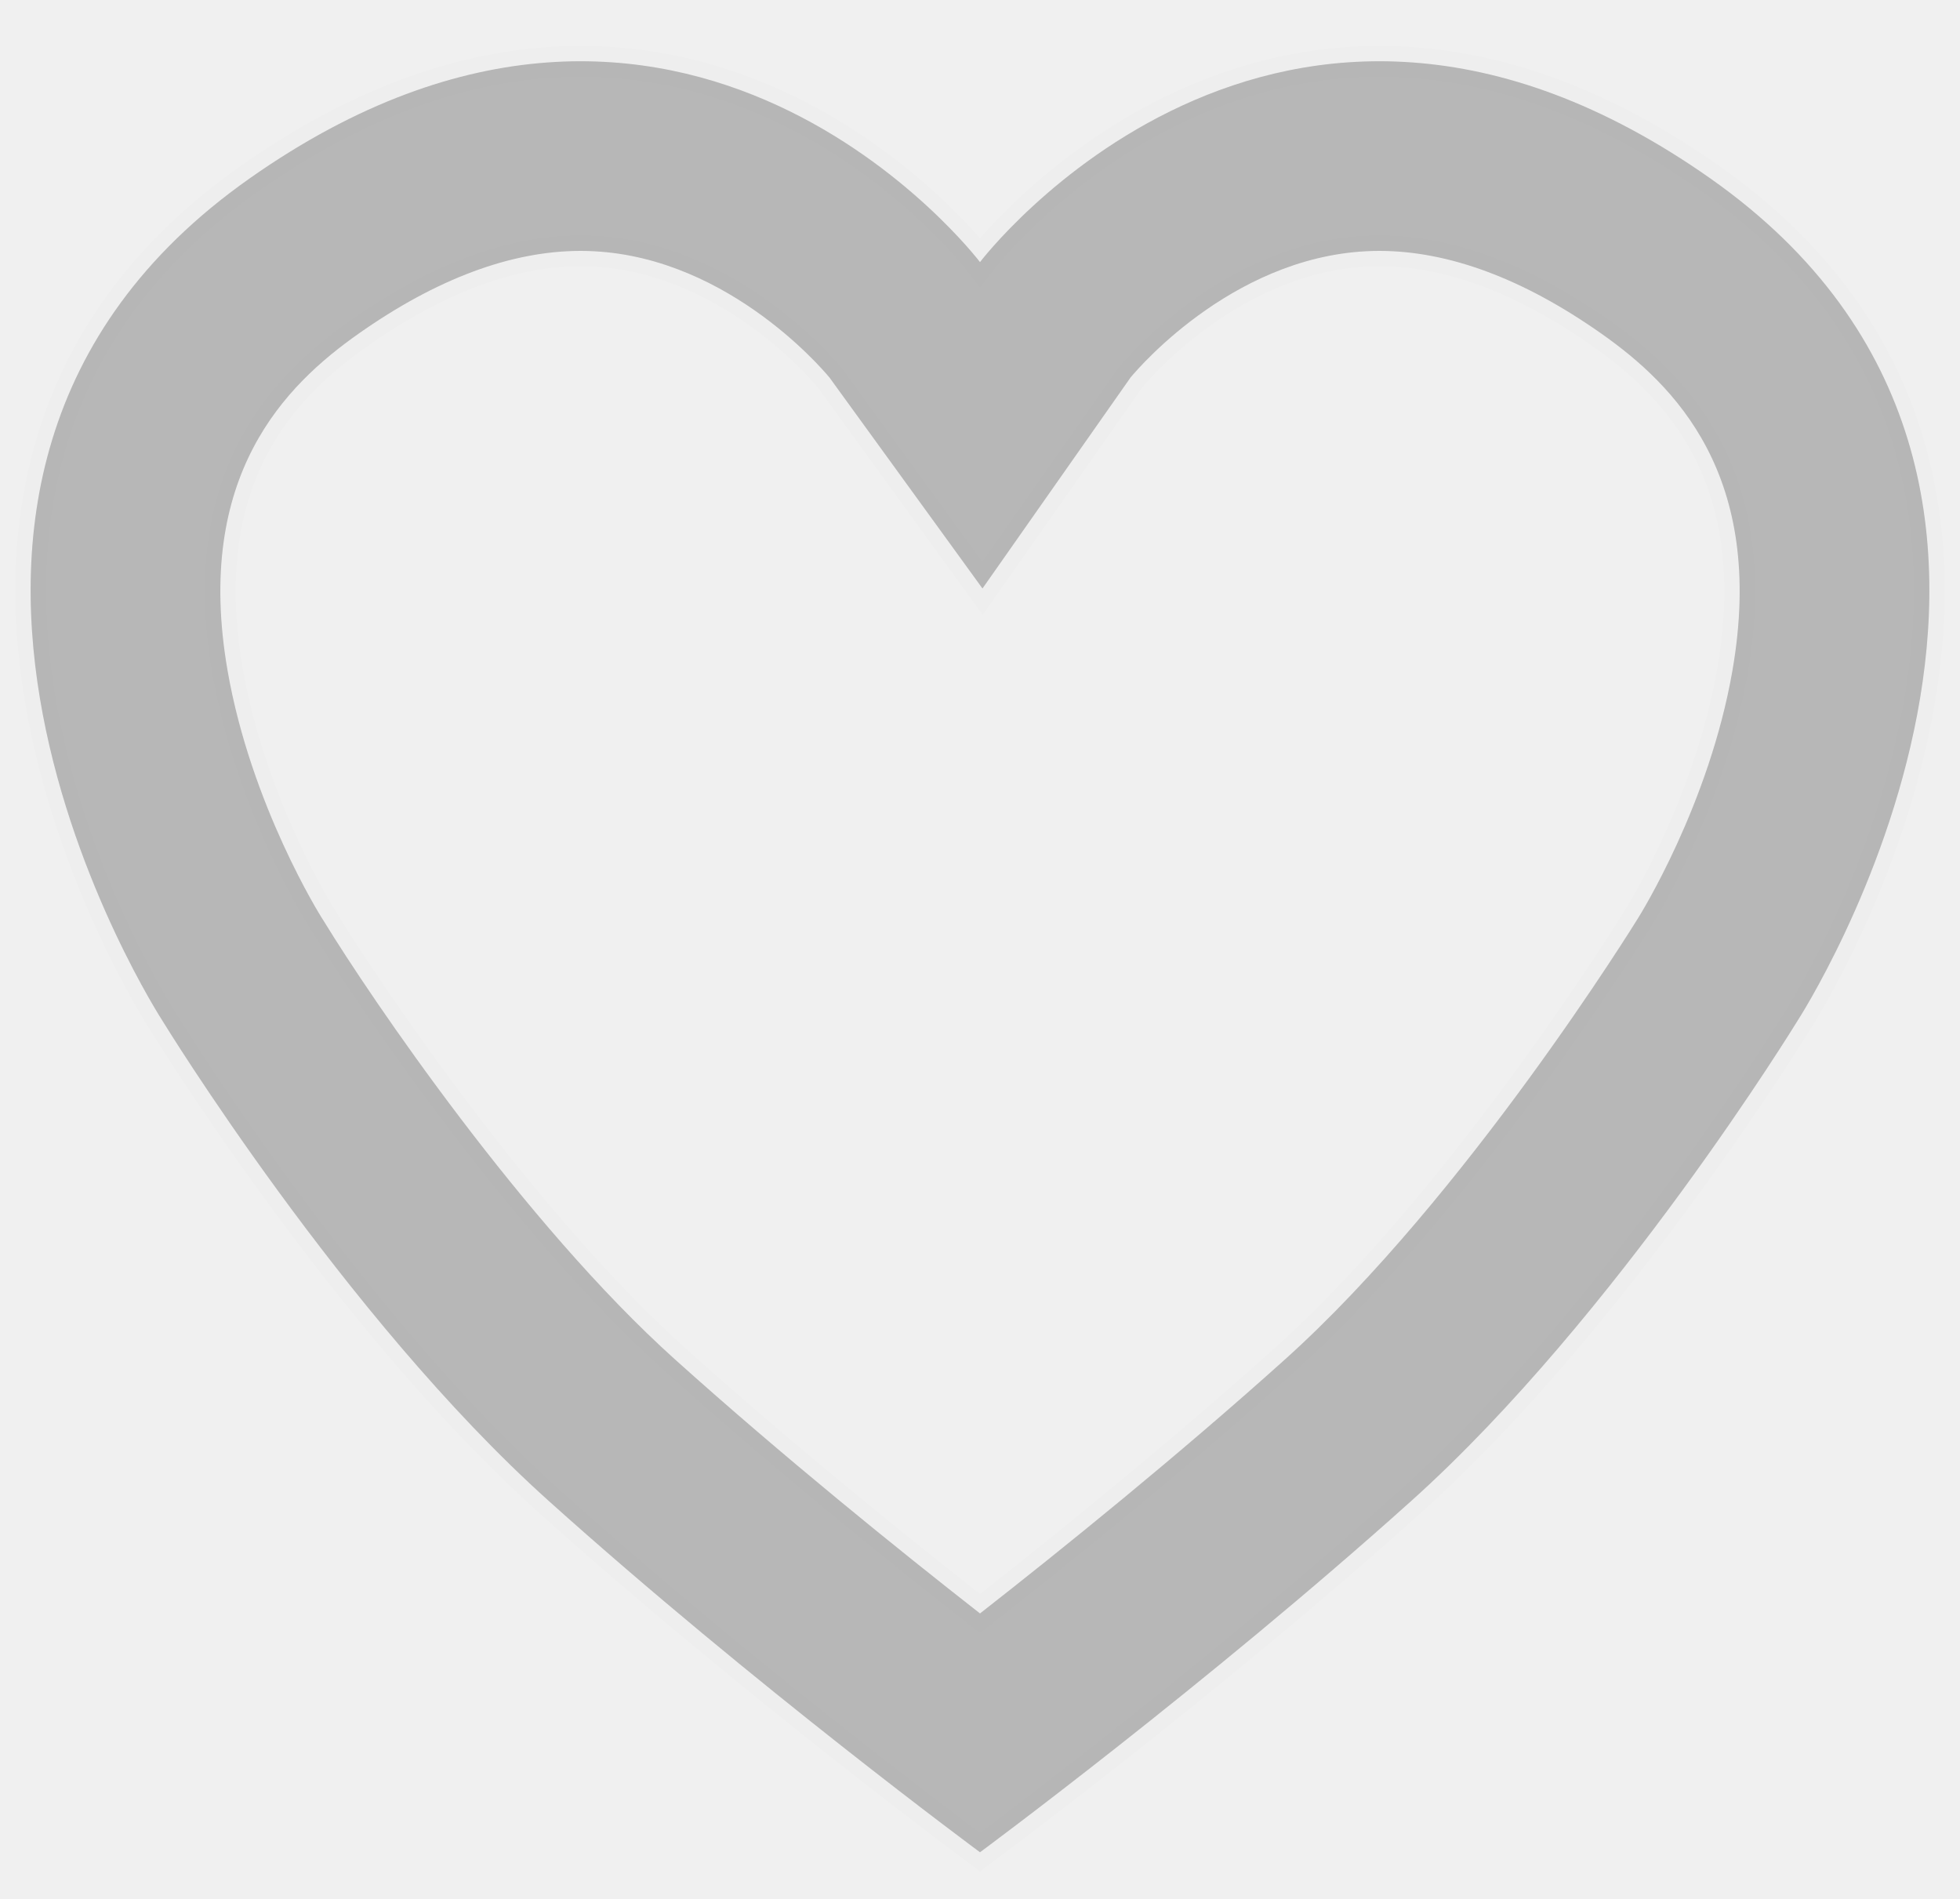
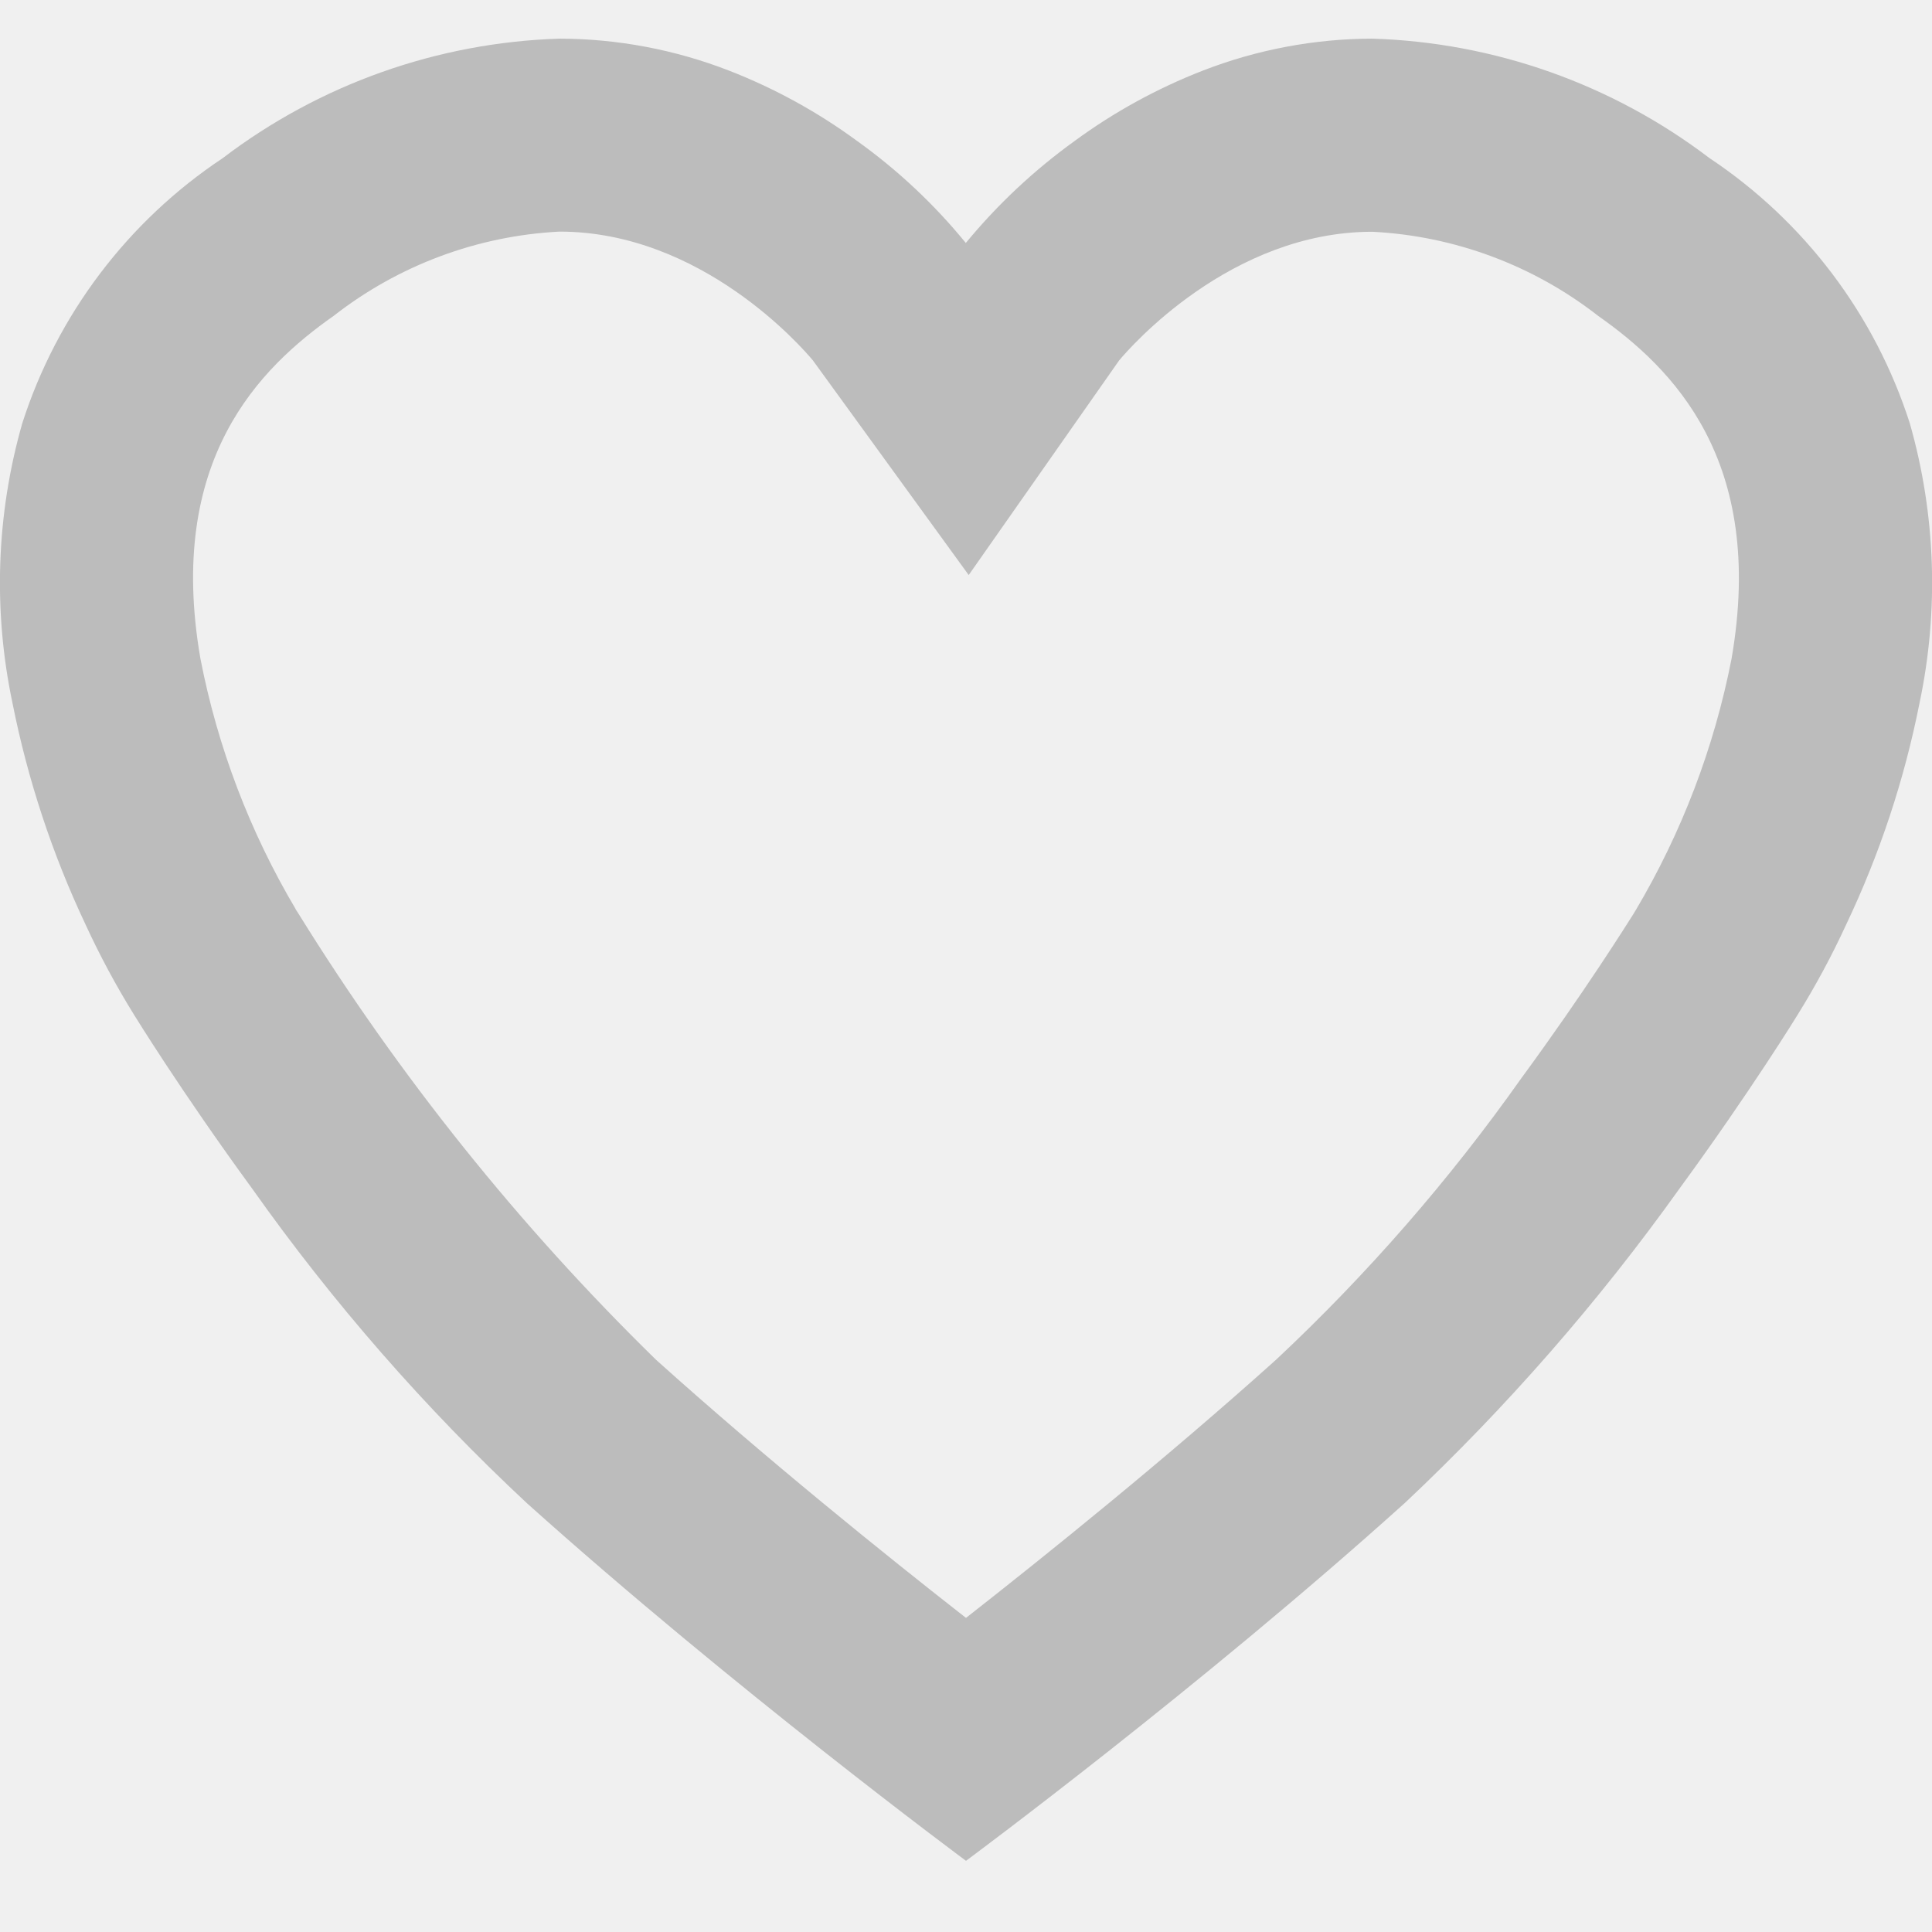
- <svg xmlns="http://www.w3.org/2000/svg" width="64" height="62" viewBox="0 0 64 62" fill="none">
-   <path fill-rule="evenodd" clip-rule="evenodd" d="M8.142 5.832C22.343 -4.165 32 8.558 32 8.558C32 8.558 41.656 -4.165 55.857 5.832C70.058 15.829 58.698 33.324 58.698 33.324C58.698 33.324 52.79 42.981 46.087 49.002C39.384 55.023 32 60.477 32 60.477C32 60.477 24.615 55.023 17.913 49.002C11.21 42.981 5.302 33.324 5.302 33.324C5.302 33.324 -6.058 15.829 8.142 5.832ZM10.585 30.093C12.097 32.565 17.104 39.952 22.051 44.395C25.57 47.557 29.324 50.587 32 52.68C34.675 50.587 38.429 47.557 41.949 44.395C47.878 39.07 53.436 30.062 53.489 29.976L53.49 29.974C53.55 29.879 55.812 26.261 56.569 21.896C57.677 15.514 54.659 12.561 52.293 10.895C49.745 9.101 47.305 8.192 45.04 8.192C40.472 8.192 37.23 11.948 36.917 12.324L32.081 19.214L27.087 12.329C26.8 11.982 23.549 8.192 18.959 8.192C16.695 8.192 14.255 9.101 11.707 10.896C9.341 12.561 6.323 15.514 7.431 21.896C8.194 26.297 10.488 29.94 10.496 29.952L10.585 30.093Z" fill="#B7B7B7" />
-   <path d="M32 8.558L31.602 8.861L32 9.385L32.398 8.861L32 8.558ZM8.142 5.832L8.43 6.241L8.43 6.241L8.142 5.832ZM55.857 5.832L55.569 6.241L55.569 6.241L55.857 5.832ZM58.698 33.324L58.278 33.052L58.271 33.063L58.698 33.324ZM46.087 49.002L46.421 49.374L46.421 49.374L46.087 49.002ZM32 60.477L31.703 60.879L32 61.098L32.297 60.879L32 60.477ZM17.913 49.002L18.247 48.63L18.247 48.63L17.913 49.002ZM5.302 33.324L5.729 33.063L5.722 33.052L5.302 33.324ZM22.051 44.395L22.385 44.023L22.385 44.023L22.051 44.395ZM10.585 30.093L11.011 29.832L11.008 29.827L10.585 30.093ZM32 52.68L31.692 53.074L32 53.315L32.308 53.074L32 52.68ZM41.949 44.395L41.615 44.023L41.615 44.023L41.949 44.395ZM53.489 29.976L53.066 29.711L53.064 29.713L53.489 29.976ZM53.49 29.974L53.914 30.239L53.914 30.239L53.49 29.974ZM56.569 21.896L57.062 21.982L57.062 21.982L56.569 21.896ZM52.293 10.895L52.005 11.304L52.005 11.304L52.293 10.895ZM36.917 12.324L36.533 12.004L36.52 12.02L36.508 12.037L36.917 12.324ZM32.081 19.214L31.677 19.507L32.088 20.075L32.49 19.501L32.081 19.214ZM27.087 12.329L27.492 12.035L27.483 12.022L27.472 12.009L27.087 12.329ZM11.707 10.896L11.995 11.305L11.995 11.305L11.707 10.896ZM7.431 21.896L7.923 21.811L7.923 21.811L7.431 21.896ZM10.496 29.952L10.919 29.686L10.915 29.68L10.496 29.952ZM32 8.558C32.398 8.256 32.398 8.256 32.398 8.256C32.398 8.255 32.398 8.255 32.397 8.255C32.397 8.254 32.396 8.253 32.395 8.252C32.394 8.25 32.392 8.247 32.389 8.243C32.383 8.236 32.375 8.226 32.365 8.213C32.344 8.187 32.314 8.149 32.275 8.101C32.197 8.006 32.082 7.869 31.931 7.699C31.63 7.36 31.185 6.89 30.608 6.358C29.454 5.297 27.76 3.985 25.606 2.992C21.267 0.992 15.112 0.314 7.854 5.423L8.43 6.241C15.374 1.352 21.148 2.038 25.187 3.9C27.222 4.838 28.83 6.082 29.931 7.095C30.48 7.6 30.901 8.046 31.184 8.363C31.325 8.522 31.431 8.649 31.501 8.734C31.536 8.777 31.562 8.81 31.579 8.831C31.587 8.842 31.593 8.85 31.597 8.855C31.599 8.857 31.601 8.859 31.601 8.86C31.602 8.861 31.602 8.861 31.602 8.861C31.602 8.861 31.602 8.861 31.602 8.861C31.602 8.861 31.602 8.861 32 8.558ZM56.145 5.423C48.888 0.314 42.733 0.992 38.394 2.992C36.239 3.985 34.546 5.297 33.392 6.358C32.815 6.89 32.37 7.36 32.069 7.699C31.918 7.869 31.803 8.006 31.725 8.101C31.686 8.149 31.656 8.187 31.635 8.213C31.625 8.226 31.617 8.236 31.611 8.243C31.609 8.247 31.607 8.25 31.605 8.252C31.604 8.253 31.603 8.254 31.603 8.255C31.603 8.255 31.602 8.255 31.602 8.256C31.602 8.256 31.602 8.256 32 8.558C32.398 8.861 32.398 8.861 32.398 8.861C32.398 8.861 32.398 8.861 32.398 8.861C32.398 8.861 32.398 8.861 32.399 8.86C32.4 8.859 32.401 8.857 32.403 8.855C32.407 8.85 32.413 8.842 32.421 8.831C32.438 8.81 32.464 8.777 32.499 8.734C32.569 8.649 32.675 8.522 32.816 8.363C33.099 8.046 33.52 7.6 34.069 7.095C35.17 6.082 36.778 4.838 38.813 3.9C42.852 2.038 48.626 1.352 55.569 6.241L56.145 5.423ZM58.698 33.324C59.117 33.597 59.117 33.596 59.117 33.596C59.118 33.596 59.118 33.596 59.118 33.595C59.119 33.594 59.119 33.593 59.12 33.592C59.122 33.59 59.124 33.586 59.127 33.581C59.133 33.572 59.142 33.558 59.153 33.541C59.175 33.505 59.208 33.453 59.249 33.386C59.331 33.251 59.449 33.054 59.593 32.8C59.881 32.293 60.276 31.559 60.704 30.647C61.558 28.826 62.552 26.286 63.094 23.42C64.182 17.677 63.459 10.572 56.145 5.423L55.569 6.241C62.456 11.089 63.154 17.73 62.112 23.234C61.589 25.992 60.63 28.45 59.798 30.222C59.383 31.107 59.001 31.818 58.724 32.306C58.585 32.55 58.472 32.739 58.395 32.865C58.357 32.928 58.327 32.976 58.307 33.007C58.297 33.023 58.29 33.035 58.285 33.042C58.282 33.046 58.281 33.049 58.28 33.05C58.279 33.051 58.279 33.052 58.279 33.052C58.279 33.052 58.278 33.052 58.278 33.052C58.278 33.052 58.279 33.052 58.698 33.324ZM46.421 49.374C49.81 46.33 52.987 42.378 55.31 39.2C56.473 37.609 57.425 36.207 58.087 35.203C58.419 34.7 58.677 34.297 58.853 34.019C58.941 33.88 59.009 33.772 59.054 33.698C59.077 33.662 59.094 33.634 59.106 33.615C59.112 33.605 59.117 33.598 59.12 33.593C59.121 33.591 59.122 33.589 59.123 33.587C59.123 33.587 59.124 33.586 59.124 33.586C59.124 33.586 59.124 33.586 59.124 33.586C59.124 33.585 59.124 33.585 58.698 33.324C58.271 33.063 58.271 33.063 58.271 33.063C58.271 33.063 58.271 33.064 58.271 33.064C58.271 33.064 58.271 33.064 58.27 33.065C58.27 33.066 58.269 33.068 58.267 33.07C58.265 33.074 58.261 33.081 58.255 33.09C58.244 33.108 58.227 33.135 58.205 33.17C58.161 33.241 58.095 33.347 58.008 33.484C57.835 33.757 57.58 34.155 57.252 34.652C56.597 35.646 55.654 37.035 54.502 38.61C52.195 41.767 49.066 45.654 45.753 48.63L46.421 49.374ZM32 60.477C32.297 60.879 32.297 60.879 32.297 60.879C32.297 60.879 32.297 60.879 32.297 60.878C32.298 60.878 32.298 60.878 32.299 60.878C32.3 60.877 32.301 60.876 32.303 60.874C32.306 60.872 32.312 60.868 32.319 60.862C32.334 60.852 32.355 60.836 32.383 60.815C32.439 60.773 32.522 60.712 32.63 60.631C32.846 60.469 33.161 60.232 33.561 59.928C34.36 59.322 35.495 58.45 36.84 57.39C39.528 55.27 43.059 52.395 46.421 49.374L45.753 48.63C42.413 51.631 38.9 54.492 36.221 56.605C34.881 57.66 33.751 58.528 32.956 59.132C32.559 59.434 32.245 59.67 32.031 59.83C31.924 59.91 31.842 59.971 31.786 60.013C31.759 60.033 31.738 60.048 31.724 60.059C31.717 60.064 31.712 60.068 31.708 60.071C31.706 60.072 31.705 60.073 31.704 60.073C31.704 60.074 31.703 60.074 31.703 60.074C31.703 60.074 31.703 60.074 31.703 60.074C31.703 60.074 31.703 60.074 32 60.477ZM17.578 49.374C20.941 52.395 24.472 55.27 27.16 57.39C28.505 58.45 29.64 59.322 30.439 59.928C30.839 60.232 31.154 60.469 31.37 60.631C31.478 60.712 31.561 60.773 31.617 60.815C31.645 60.836 31.667 60.852 31.681 60.862C31.688 60.868 31.694 60.872 31.697 60.874C31.699 60.876 31.701 60.877 31.702 60.878C31.702 60.878 31.702 60.878 31.703 60.878C31.703 60.879 31.703 60.879 31.703 60.879C31.703 60.879 31.703 60.879 32 60.477C32.297 60.074 32.297 60.074 32.297 60.074C32.297 60.074 32.297 60.074 32.297 60.074C32.297 60.074 32.296 60.074 32.296 60.073C32.295 60.073 32.294 60.072 32.292 60.071C32.288 60.068 32.283 60.064 32.276 60.059C32.262 60.048 32.241 60.033 32.214 60.013C32.158 59.971 32.076 59.91 31.969 59.83C31.755 59.67 31.441 59.434 31.044 59.132C30.249 58.528 29.119 57.66 27.779 56.605C25.1 54.492 21.587 51.631 18.247 48.63L17.578 49.374ZM5.302 33.324C4.876 33.585 4.876 33.585 4.876 33.586C4.876 33.586 4.876 33.586 4.876 33.586C4.876 33.586 4.877 33.587 4.877 33.587C4.878 33.589 4.879 33.591 4.881 33.593C4.884 33.598 4.888 33.605 4.894 33.615C4.906 33.634 4.923 33.662 4.946 33.698C4.991 33.772 5.059 33.88 5.147 34.019C5.323 34.297 5.581 34.7 5.913 35.203C6.575 36.207 7.527 37.609 8.69 39.2C11.013 42.378 14.189 46.33 17.578 49.374L18.247 48.63C14.933 45.654 11.805 41.767 9.498 38.61C8.346 37.035 7.403 35.646 6.748 34.652C6.42 34.155 6.165 33.757 5.992 33.484C5.905 33.347 5.839 33.241 5.795 33.17C5.773 33.135 5.756 33.108 5.745 33.09C5.739 33.081 5.735 33.074 5.733 33.07C5.731 33.068 5.73 33.066 5.73 33.065C5.729 33.064 5.729 33.064 5.729 33.064C5.729 33.064 5.729 33.063 5.729 33.063C5.729 33.063 5.729 33.063 5.302 33.324ZM7.854 5.423C0.541 10.572 -0.182 17.677 0.906 23.42C1.449 26.286 2.442 28.826 3.296 30.647C3.724 31.559 4.119 32.293 4.407 32.8C4.551 33.054 4.669 33.251 4.751 33.386C4.793 33.453 4.825 33.505 4.847 33.541C4.858 33.558 4.867 33.572 4.873 33.581C4.876 33.586 4.878 33.59 4.88 33.592C4.881 33.593 4.882 33.594 4.882 33.595C4.882 33.596 4.882 33.596 4.883 33.596C4.883 33.596 4.883 33.597 5.302 33.324C5.722 33.052 5.722 33.052 5.722 33.052C5.722 33.052 5.722 33.052 5.722 33.052C5.721 33.052 5.721 33.051 5.72 33.05C5.719 33.049 5.718 33.046 5.715 33.042C5.71 33.035 5.703 33.023 5.693 33.007C5.673 32.976 5.644 32.928 5.605 32.865C5.528 32.739 5.415 32.55 5.277 32.306C4.999 31.818 4.617 31.107 4.202 30.222C3.37 28.45 2.411 25.992 1.888 23.234C0.846 17.73 1.543 11.089 8.43 6.241L7.854 5.423ZM22.385 44.023C17.493 39.63 12.516 32.292 11.011 29.832L10.158 30.354C11.678 32.838 16.715 40.275 21.716 44.767L22.385 44.023ZM32.308 52.286C29.637 50.197 25.892 47.175 22.385 44.023L21.716 44.767C25.248 47.94 29.012 50.977 31.692 53.074L32.308 52.286ZM41.615 44.023C38.107 47.175 34.363 50.197 31.692 52.287L32.308 53.074C34.988 50.977 38.752 47.94 42.283 44.767L41.615 44.023ZM53.064 29.713C53.008 29.805 47.483 38.753 41.615 44.023L42.283 44.767C48.273 39.388 53.865 30.319 53.915 30.238L53.064 29.713ZM53.066 29.709L53.066 29.711L53.913 30.241L53.914 30.239L53.066 29.709ZM56.077 21.811C55.337 26.076 53.118 29.627 53.066 29.709L53.914 30.239C53.982 30.132 56.287 26.445 57.062 21.982L56.077 21.811ZM52.005 11.304C53.158 12.116 54.431 13.215 55.291 14.859C56.145 16.494 56.614 18.714 56.077 21.811L57.062 21.982C57.632 18.696 57.146 16.249 56.177 14.395C55.212 12.551 53.794 11.341 52.581 10.486L52.005 11.304ZM45.04 8.692C47.169 8.692 49.511 9.548 52.005 11.304L52.581 10.486C49.98 8.655 47.44 7.692 45.04 7.692V8.692ZM37.301 12.644C37.441 12.476 38.297 11.479 39.668 10.528C41.04 9.575 42.894 8.692 45.04 8.692V7.692C42.618 7.692 40.567 8.687 39.098 9.706C37.627 10.727 36.706 11.796 36.533 12.004L37.301 12.644ZM32.49 19.501L37.326 12.611L36.508 12.037L31.672 18.927L32.49 19.501ZM26.683 12.622L31.677 19.507L32.486 18.92L27.492 12.035L26.683 12.622ZM18.959 8.692C21.116 8.692 22.976 9.583 24.351 10.541C25.723 11.497 26.575 12.495 26.703 12.648L27.472 12.009C27.312 11.817 26.395 10.746 24.922 9.72C23.452 8.696 21.392 7.692 18.959 7.692V8.692ZM11.995 11.305C14.49 9.548 16.83 8.692 18.959 8.692V7.692C16.559 7.692 14.021 8.655 11.419 10.487L11.995 11.305ZM7.923 21.811C7.386 18.714 7.855 16.494 8.71 14.859C9.569 13.215 10.842 12.116 11.995 11.305L11.42 10.487C10.206 11.341 8.788 12.551 7.823 14.396C6.855 16.249 6.368 18.696 6.938 21.982L7.923 21.811ZM10.915 29.68C10.921 29.688 8.67 26.112 7.923 21.811L6.938 21.982C7.719 26.481 10.055 30.191 10.076 30.224L10.915 29.68ZM11.008 29.827L10.919 29.686L10.072 30.218L10.161 30.359L11.008 29.827Z" fill="black" fill-opacity="0.01" />
+ <svg xmlns="http://www.w3.org/2000/svg" width="50" height="50" viewBox="0 0 50 50" fill="none">
+   <g clip-path="url(#clip0_62_7594)">
+     <path d="M25 48.158C24.94 48.114 18.965 43.683 13.639 38.905C10.997 36.441 8.614 33.712 6.527 30.763C4.676 28.229 3.481 26.28 3.469 26.262C3.004 25.512 2.585 24.733 2.216 23.931C1.353 22.105 0.718 20.18 0.324 18.199C-0.183 15.801 -0.097 13.316 0.575 10.959C1.476 8.149 3.305 5.728 5.762 4.094C8.275 2.18 11.323 1.099 14.48 1C15.98 1.003 17.467 1.284 18.866 1.827C20.044 2.285 21.157 2.896 22.176 3.644C23.229 4.397 24.177 5.286 24.995 6.288C25.817 5.29 26.764 4.403 27.813 3.647C28.834 2.898 29.949 2.286 31.13 1.827C32.529 1.284 34.015 1.003 35.516 1C38.675 1.097 41.724 2.177 44.239 4.09C46.696 5.725 48.525 8.145 49.426 10.956C50.098 13.312 50.184 15.798 49.677 18.195C49.285 20.176 48.648 22.1 47.781 23.923C47.412 24.725 46.994 25.503 46.528 26.253C46.517 26.272 45.325 28.215 43.47 30.754C41.371 33.694 38.989 36.421 36.358 38.896C31.044 43.683 25.059 48.114 25 48.158ZM14.48 5.994C12.354 6.103 10.314 6.864 8.636 8.174C6.728 9.516 4.294 11.897 5.187 17.046C5.63 19.332 6.465 21.526 7.653 23.529V23.536L7.724 23.644C10.331 27.852 13.438 31.729 16.977 35.19C19.847 37.769 22.921 40.247 25 41.871C27.069 40.25 30.14 37.78 33.024 35.19C35.381 32.983 37.507 30.543 39.37 27.907C41.019 25.66 42.143 23.858 42.269 23.66L42.327 23.565C43.522 21.552 44.363 19.348 44.812 17.05C45.705 11.901 43.271 9.52 41.363 8.177C39.684 6.866 37.641 6.105 35.514 5.998C31.853 5.998 29.246 8.988 28.963 9.328L25.07 14.882L21.039 9.329C20.755 8.988 18.154 5.994 14.48 5.994Z" fill="#BCBCBC" />
+   </g>
+   <defs>
+     <clipPath id="clip0_62_7594">
+       <rect width="50" height="50" fill="white" />
+     </clipPath>
+   </defs>
</svg>
